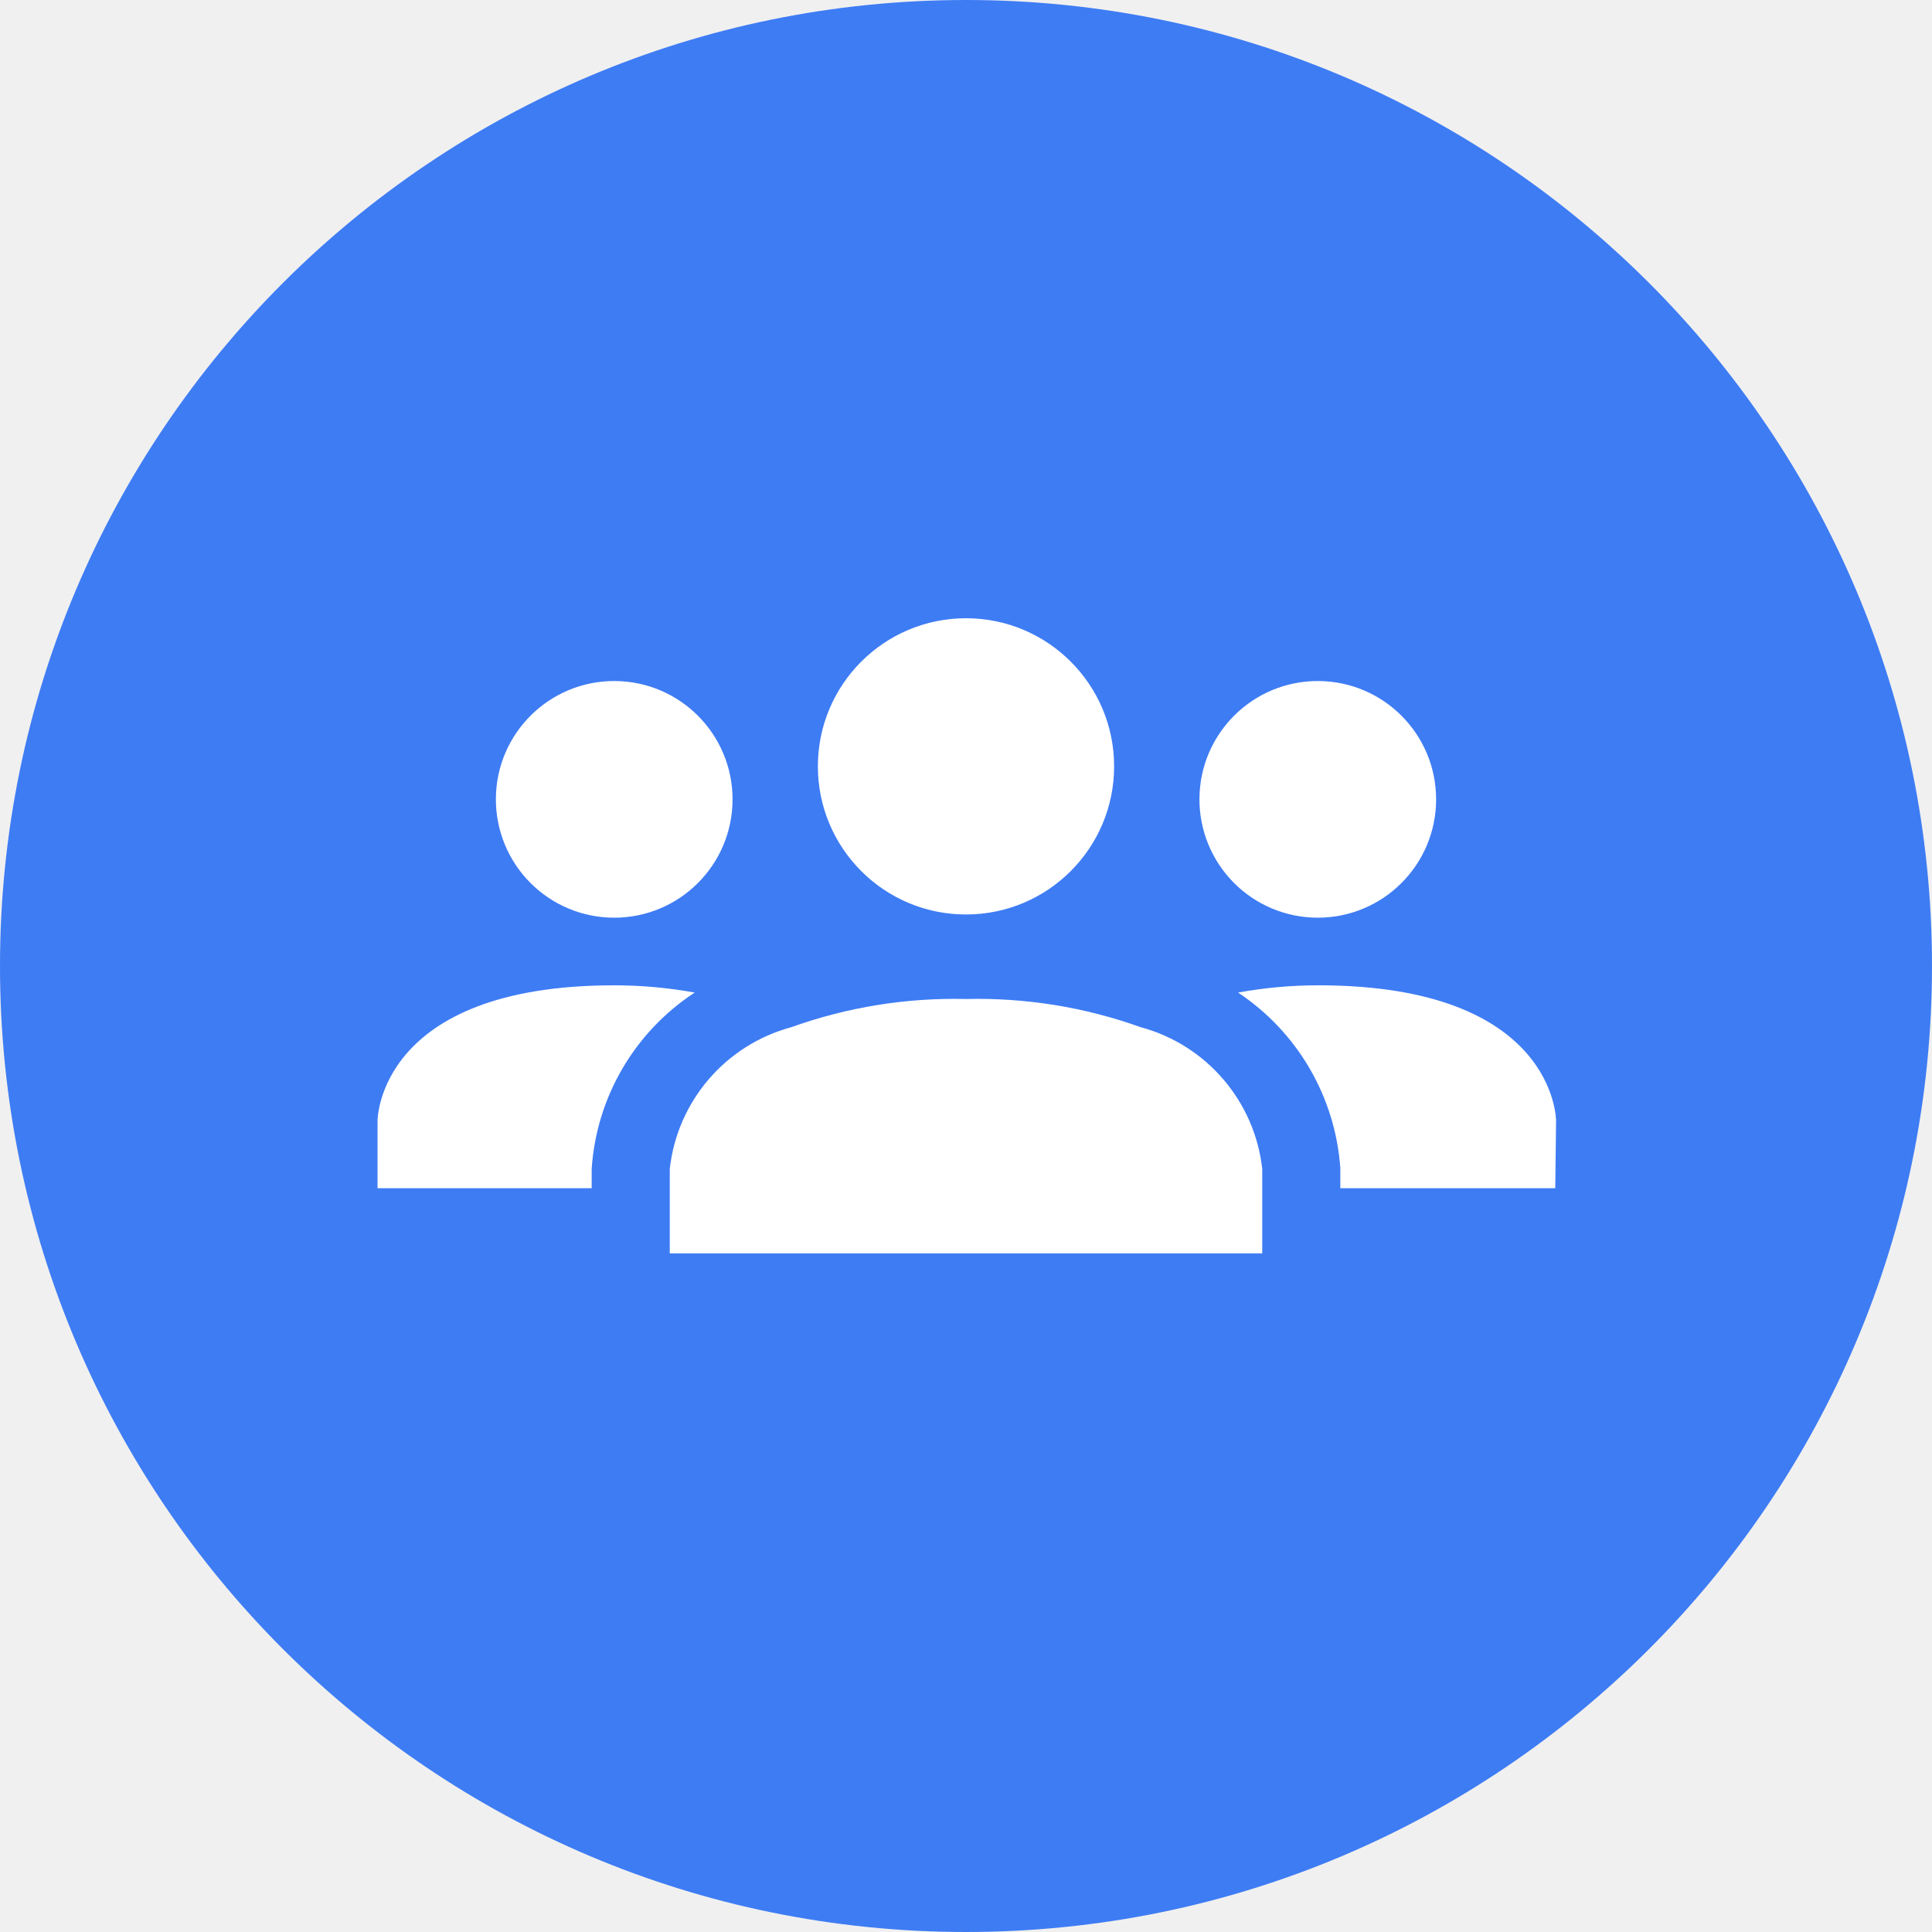
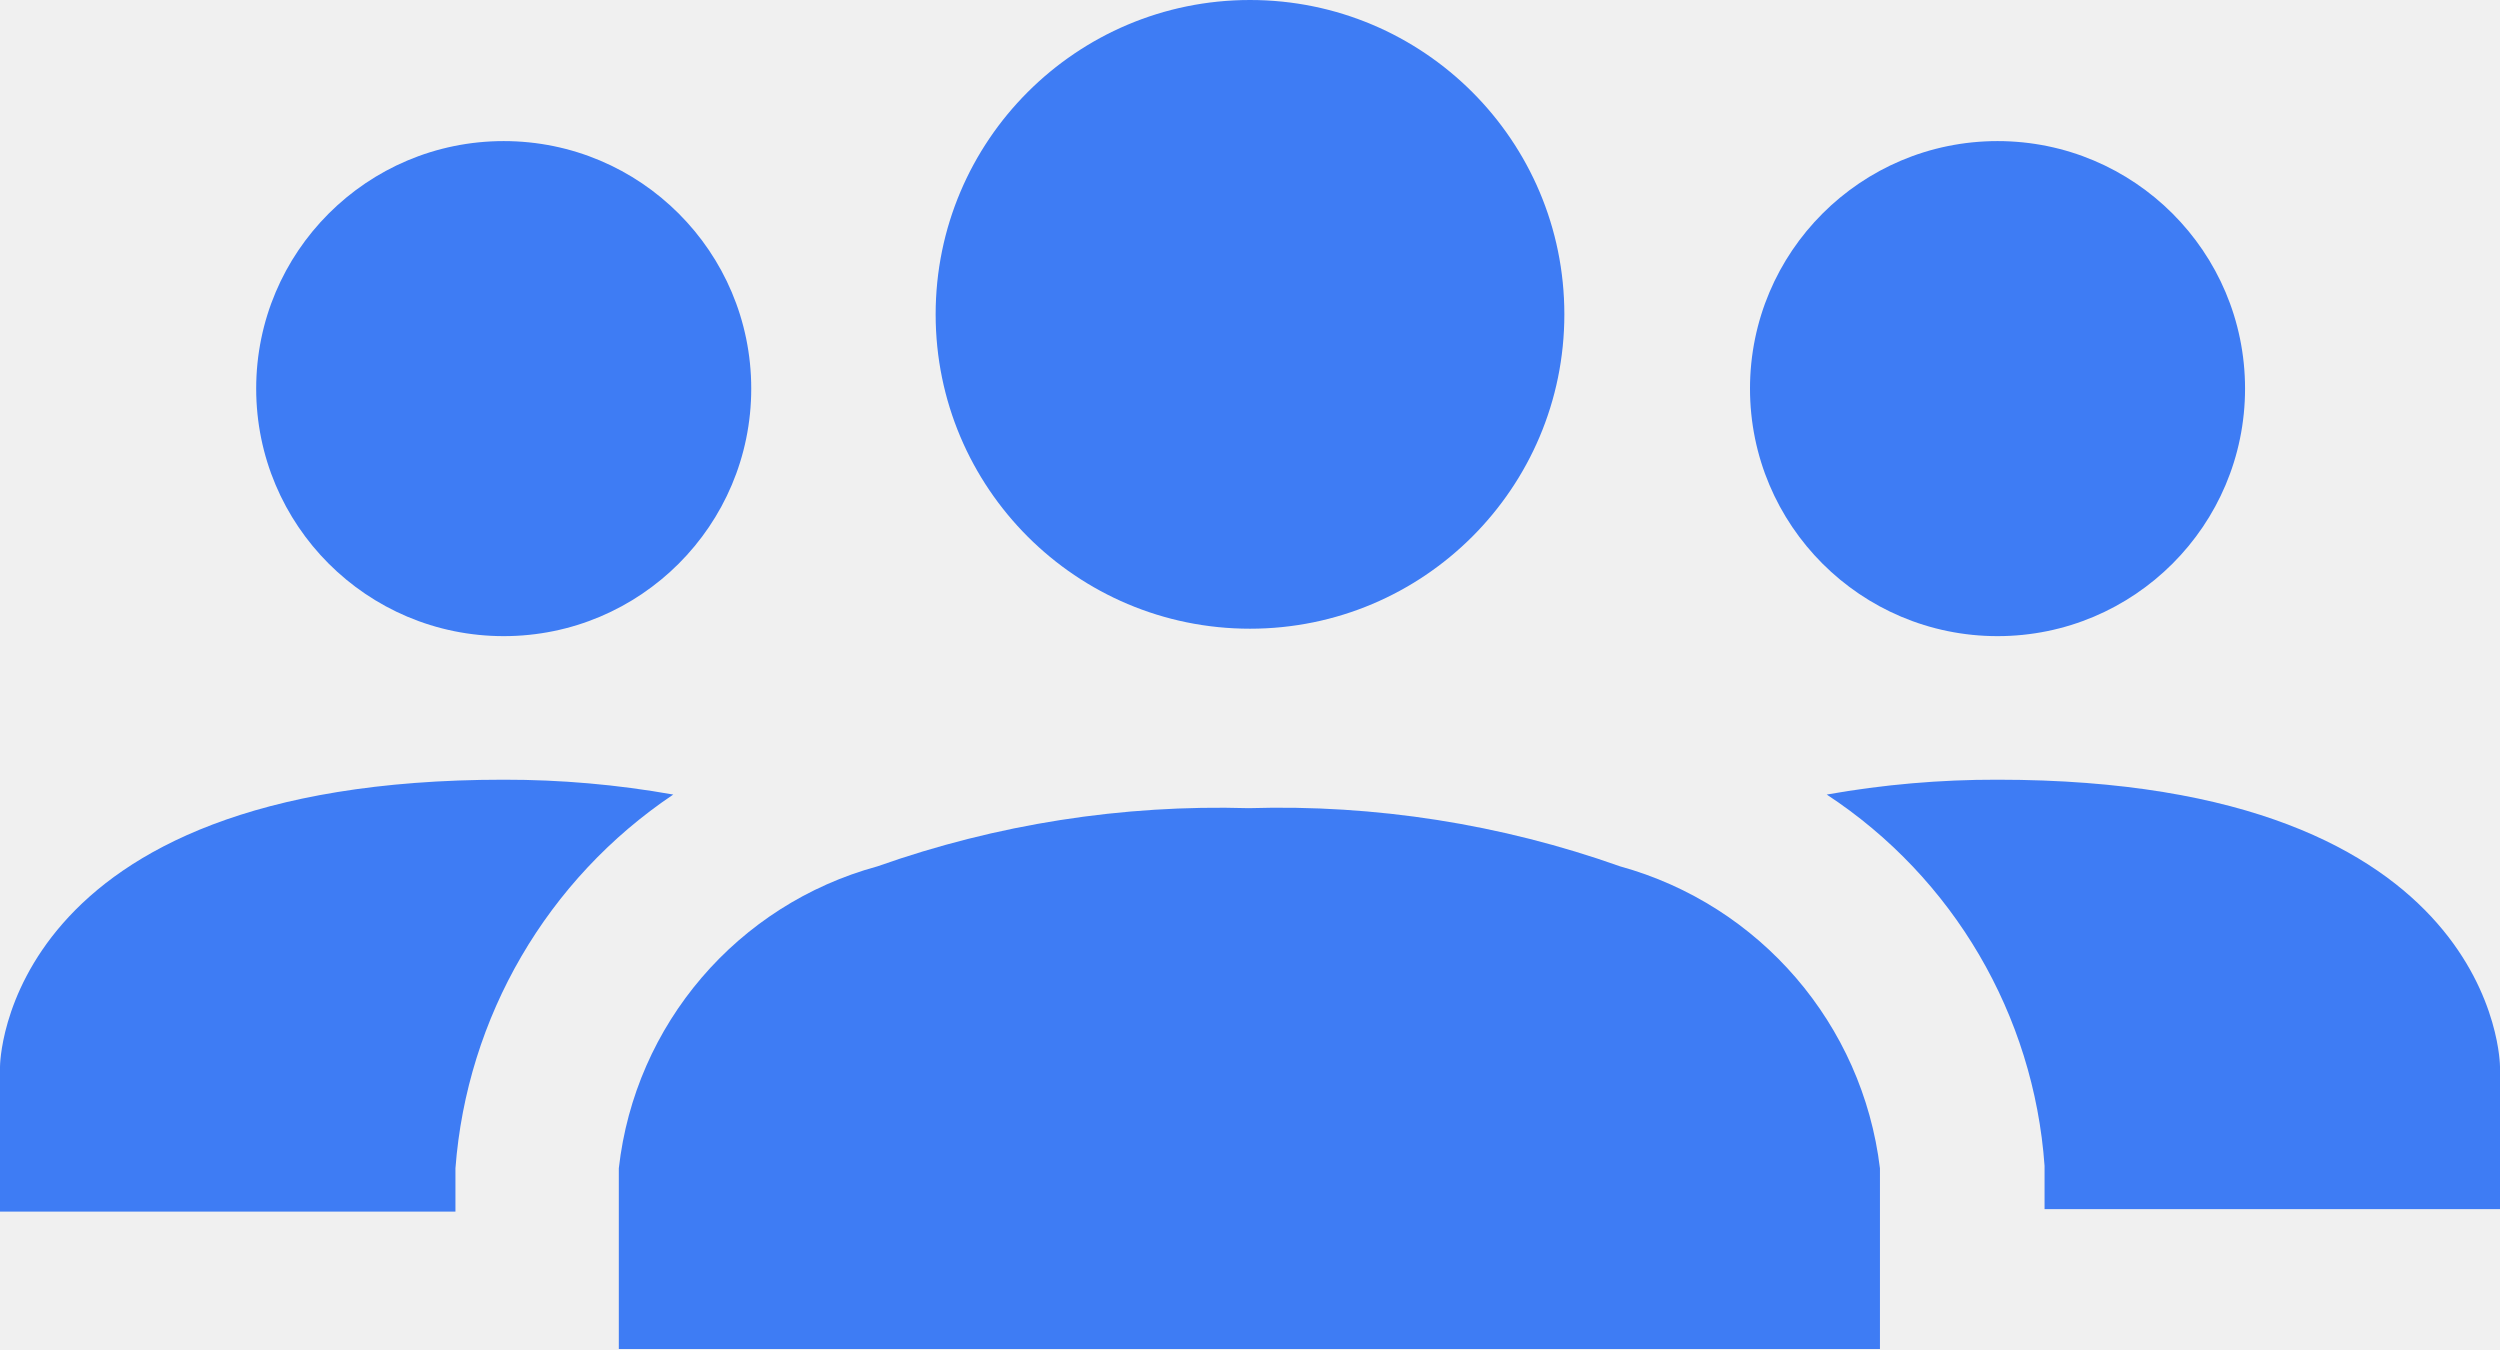
- <svg xmlns="http://www.w3.org/2000/svg" viewBox="0 0 24 24">
+ <svg xmlns="http://www.w3.org/2000/svg" viewBox="0 0 20.2 10.9">
  <defs>
-     <style>.cls-1{fill:#fff;}.cls-2{fill:#3e7cf4;}</style>
+     <style>.cls-1{fill:#3e7cf4;}</style>
  </defs>
  <g id="Layer_2" data-name="Layer 2">
    <g id="Layer_1-2" data-name="Layer 1">
-       <circle class="cls-1" cx="12" cy="12" r="11.25" />
-       <path class="cls-2" d="M12,0A12,12,0,1,0,24,12,12,12,0,0,0,12,0Zm2.9,9.92a1.47,1.47,0,1,1,1.47,1.48A1.47,1.47,0,0,1,14.9,9.92ZM12,7.68a1.84,1.84,0,1,1-1.84,1.84A1.84,1.84,0,0,1,12,7.68ZM6.16,9.92A1.47,1.47,0,1,1,7.63,11.4,1.47,1.47,0,0,1,6.16,9.92Zm1.19,4.6v.24H4.69v-.84s0-1.68,2.94-1.68a5.63,5.63,0,0,1,1,.09A2.84,2.84,0,0,0,7.35,14.52Zm8.33,1.05H8.32V14.52a2.06,2.06,0,0,1,1.51-1.76A6,6,0,0,1,12,12.41a6,6,0,0,1,2.17.35,2.06,2.06,0,0,1,1.51,1.76Zm3.64-.81H16.65v-.25a2.86,2.86,0,0,0-1.27-2.18,5.52,5.52,0,0,1,1-.09c2.95,0,2.95,1.68,2.95,1.68Z" />
+       <path class="cls-1" d="M20.2,8.62s0-2.32-4.06-2.32a7.79,7.79,0,0,0-1.38.12,3.92,3.92,0,0,1,1.76,3v.35H20.2Z" />
+       <path class="cls-1" d="M16.14,5.14a2,2,0,1,0-2-2A2,2,0,0,0,16.14,5.14Z" />
+       <path class="cls-1" d="M5.44,6.42A7.76,7.76,0,0,0,4.07,6.3C0,6.3,0,8.62,0,8.62V9.79H3.68V9.44A4,4,0,0,1,5.44,6.42Z" />
+       <path class="cls-1" d="M4.07,5.14a2,2,0,1,0-2-2A2,2,0,0,0,4.07,5.14Z" />
+       <path class="cls-1" d="M13.09,7a8.22,8.22,0,0,0-3-.47,8.26,8.26,0,0,0-3,.47A2.86,2.86,0,0,0,5,9.44V10.9H15.19V9.44A2.89,2.89,0,0,0,13.09,7Z" />
+       <circle class="cls-1" cx="10.1" cy="2.54" r="2.54" />
    </g>
  </g>
</svg>
